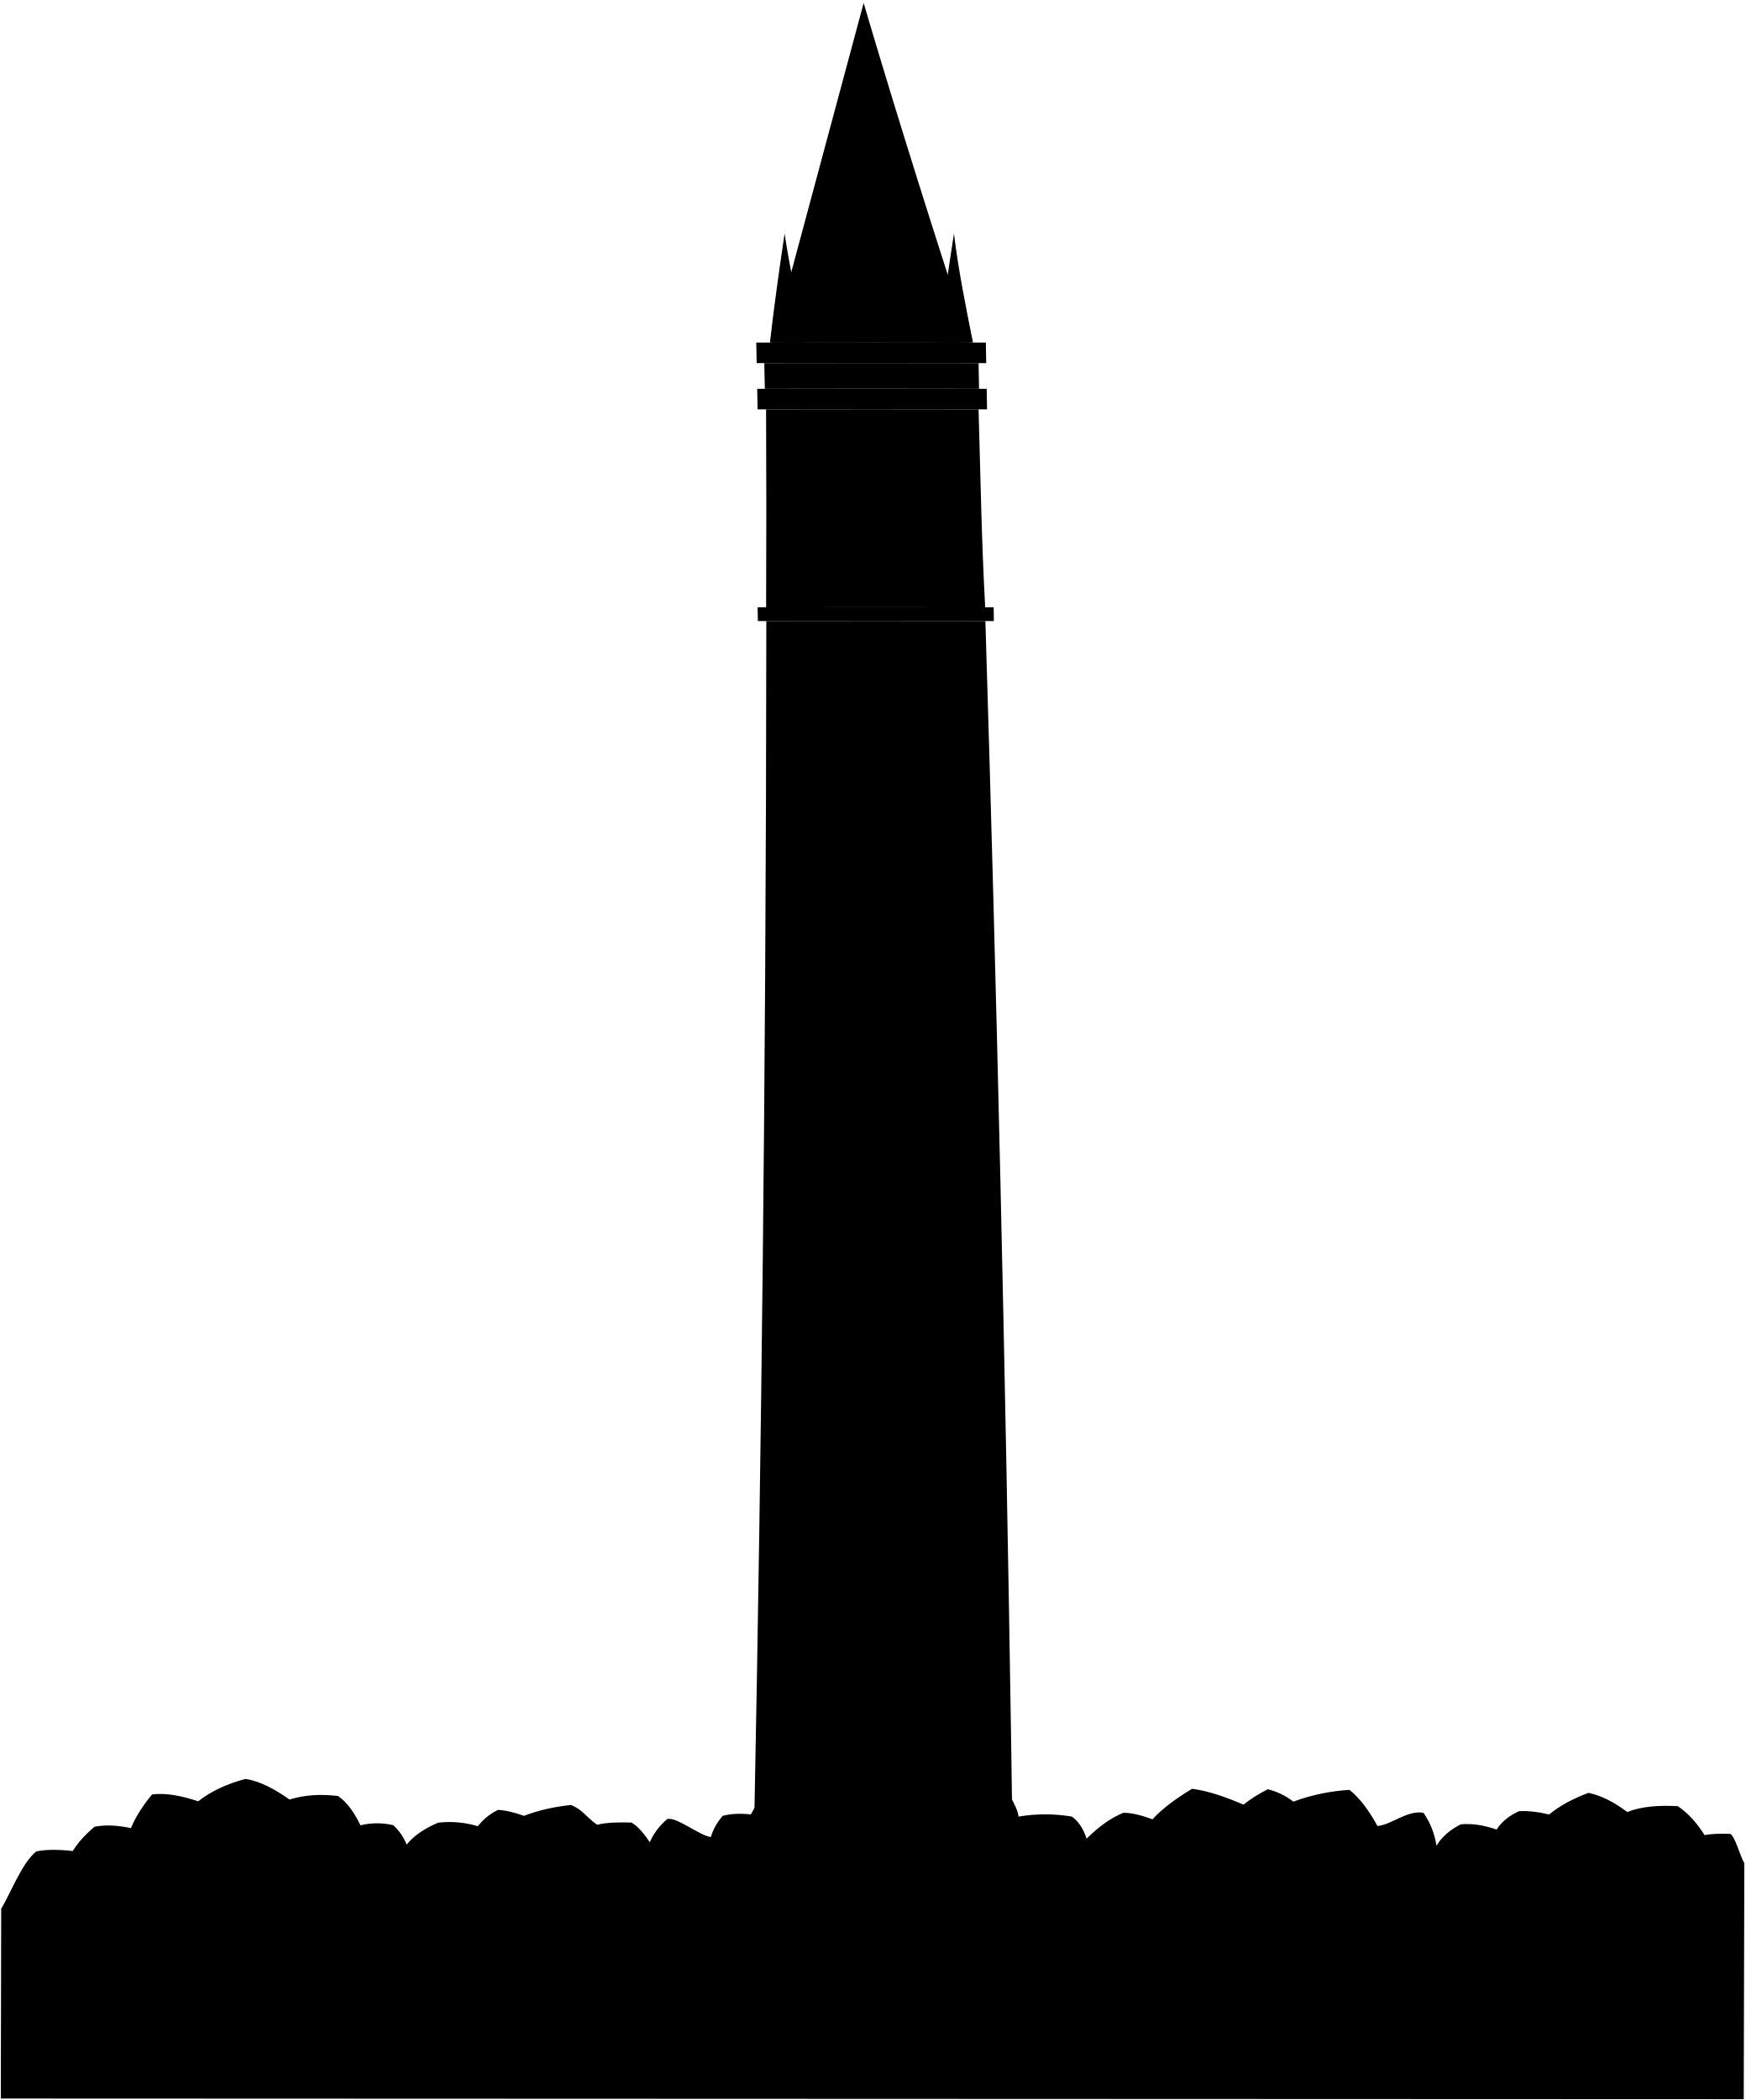
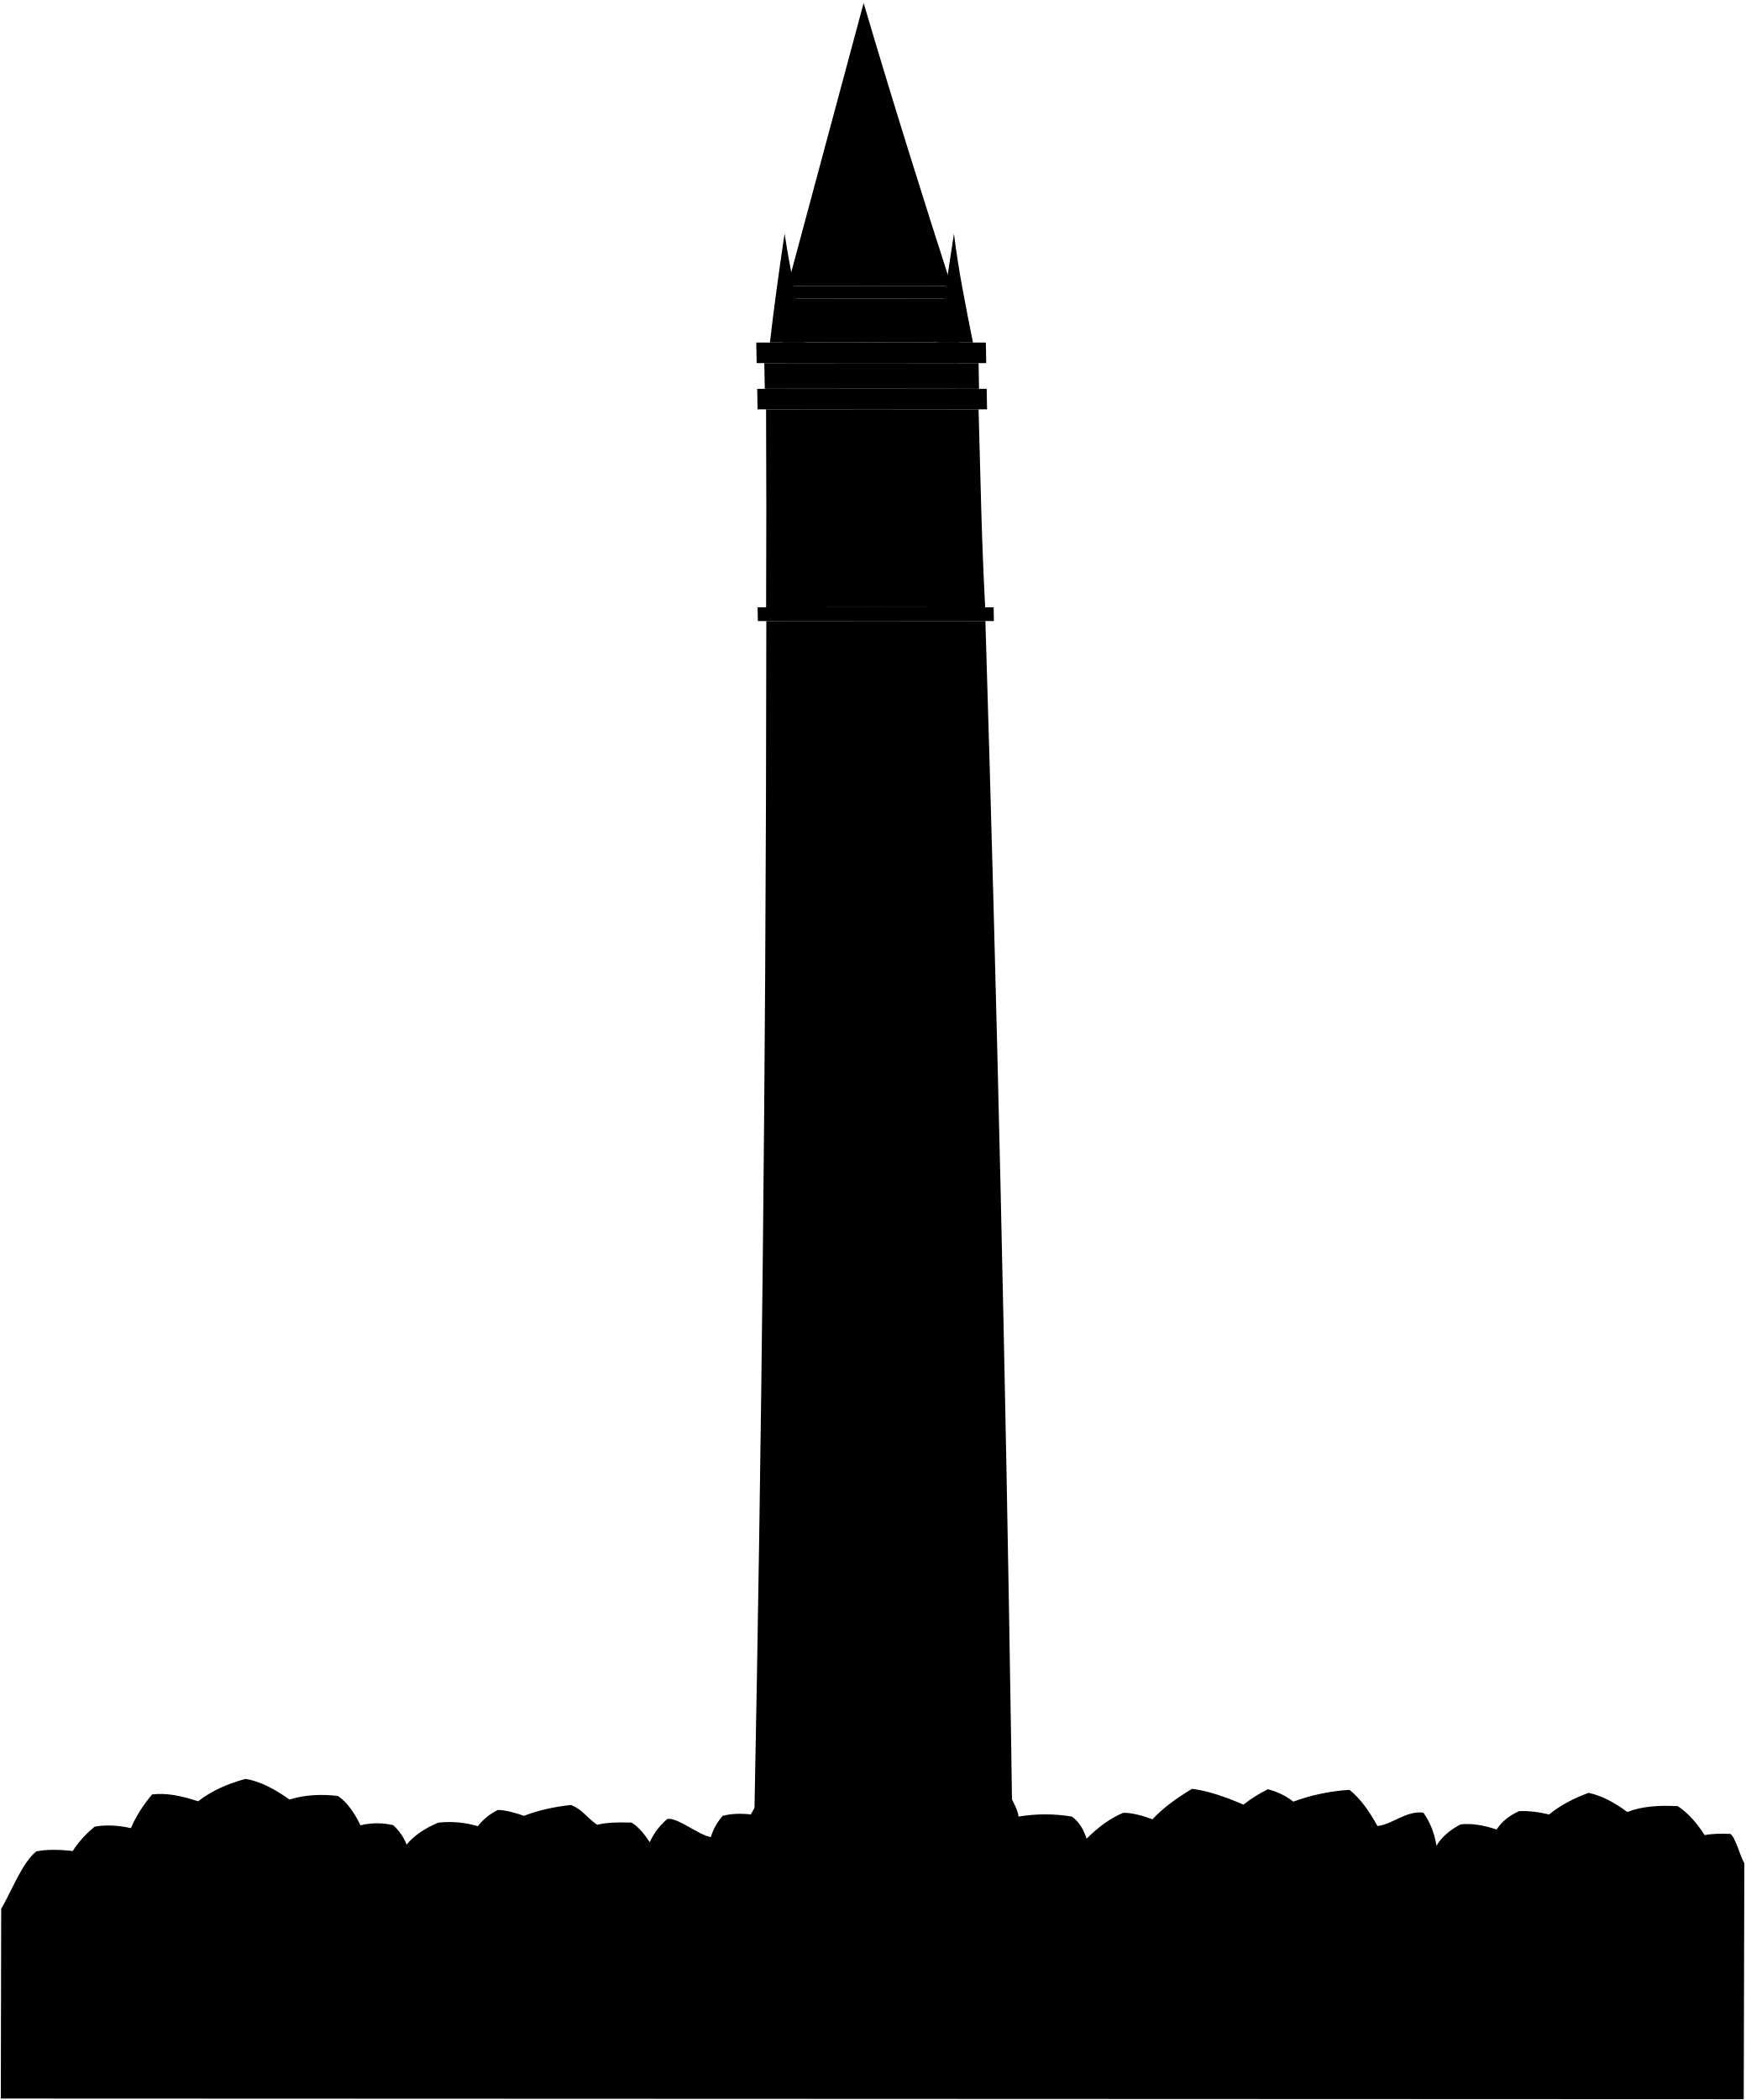
- <svg viewBox="0 0 2133.8 2567.07">
+ <svg xmlns="http://www.w3.org/2000/svg" class="presence" viewBox="0 0 2133.8 2567.07">
  <path class="foliageNearest" d="M1228.06,2184.07s16.72,25.35,17.23,36.54a198,198,0,0,1,65.27,0c8.5,6,14.18,15.4,18,27,13.83-13.68,28.4-24.87,44.87-31.63,10.65-.06,22.79,3.19,35.65,8,12.68-13.83,29.52-25.94,48.44-37.31,19.08,2.34,40.43,9.7,62.8,19.33a171.84,171.84,0,0,1,29.86-18.8,83.88,83.88,0,0,1,31.16,15.15,238.78,238.78,0,0,1,68.69-14.4c13.23,10.66,24.24,26.11,34.07,44.12,16.6-.94,35.69-19.31,56.23-16.18,8.44,11.84,13.62,25.38,16,40.35,6.7-11.13,16.87-19.64,29.68-26.15,13.76-1.35,28.46,1.12,43.84,6.33,6.45-9.87,15.8-17.16,27.42-22.42,11.68-.61,24,1,36.79,4.05,13.26-11,29.63-19.56,48.13-26.43,16.25,3.31,32,11.88,47.44,23.41,17.55-7,38.78-8.37,61.76-7.16,12.74,8.53,23.47,20.72,32.81,35.43,8.73-1.8,19.64-2,31.54-1.51,6.16,4,12.44,29.26,17,35.5l-.74,288.8L1,2565.3l.46-232c11.6-19.12,25.44-56.23,42.89-70.12,12-2.5,27.47-2.42,44.6-.45,6.59-10.74,15.78-20.57,26.76-29.77,14-2.58,28.93-1.59,44.35,1.75,6-14.22,14.83-27.89,25.86-41.14,17-2.23,36.21,1.67,56.38,8.37,16-12.63,35.58-21.38,57.7-27.35,17.68,2.58,35.75,12.27,54,25.2,18.64-5.84,38.54-6.81,59.32-4.34,11.36,8,20.15,20.52,27.35,35.84a85.84,85.84,0,0,1,40.08-.18,62.42,62.42,0,0,1,16.39,23.73c9.8-11.86,23.23-20.28,38.67-26.79a121.22,121.22,0,0,1,48.43,4.33,69.37,69.37,0,0,1,24.62-19.91c9.54.34,20.4,3.26,31.8,7.21,17.73-6.79,37-11.1,57.58-13.28,15,6.46,16.89,13.44,31.81,24.24,11.43-2.9,26-3.21,42.09-2.72,8,4.65,15.28,13.52,22.36,24.06,4.65-10.94,12-20.27,21.37-28.45,12.13-2.44,38.76,20,53.24,22.1a68.13,68.13,0,0,1,14.59-25.93c10.62-2.78,22.16-3.06,34.31-1.7a140.18,140.18,0,0,1,30.07-38.49Z" />
-   <path class="spireInner" d="M1185.6,418.69c-41.54-127.62-85.54-265.62-129.66-415q-55.68,207.48-111.61,415Q1065,418.43,1185.6,418.69Z" />
  <g class="towerInner">
    <path d="M1236.38,2134.83Q1225.91,1447,1204.8,759.15q-133.92-.21-267.84,0-.12,217.67-1.43,435.31-4.18,684.87-20.75,1369.61H1241.9Q1239.64,2349.45,1236.38,2134.83Z" />
    <path d="M935.13,475.28q130.95-.28,261.91,0l-.57-31.42q-131-.3-262,0Q934.82,459.56,935.13,475.28Z" />
    <path d="M936.65,500.42c.41,82.65.41,160.65.05,242q133.92-.21,267.85,0c-4.49-84.32-5.49-150.32-8.1-242Q1066.55,500.14,936.65,500.42Z" />
    <path d="M1172.11,365.24q-108.15-.23-216.3,0l1.08,53.42q108.12-.21,216.24,0Z" />
  </g>
  <g class="towerOuter">
    <path d="M926.58,759.16q144.3-.23,288.6,0l-.25-16.76q-144.32-.24-288.61,0C926.42,749.11,926.48,752.46,926.58,759.16Z" />
    <path d="M926.26,500.44q140.28-.33,280.58,0l-.45-25.13q-140.31-.35-280.61,0C926,485.36,926.07,490.39,926.26,500.44Z" />
    <path d="M925.16,443.88q140.33-.35,280.66,0c-.18-10.05-.28-15.08-.46-25.13q-140.35-.37-280.7,0C924.87,428.8,925,433.83,925.16,443.88Z" />
    <path d="M955.81,365.24q108.15-.23,216.3,0c-.12-6.28-.18-9.42-.31-15.71q-108.15-.22-216.32,0C955.61,355.81,955.68,359,955.81,365.24Z" />
-   </g>
-   <g class="spireOuter">
-     <path d="M1189.62,418.7c-8.56-42.63-17.69-87.73-23.25-133.08-7.27,46.24-13.34,91.2-20.19,133Z" />
-     <path d="M941.38,418.7c4.52-40,10.86-85.82,17.89-133.08,6.92,44.32,16.79,92.45,25.54,133Z" />
  </g>
  <g class="slit">
    <path d="M1084.7,2359.89h-10.41l.21-50.29h10.4Q1084.81,2334.74,1084.7,2359.89Z" />
    <path d="M1085.36,2143H1075q0-25.16.08-50.29h10.39Q1085.4,2117.88,1085.36,2143Z" />
    <path d="M1085.44,1926.16h-10.38l-.06-50.29h10.38Q1085.43,1901,1085.44,1926.16Z" />
    <path d="M1085,1709.29h-10.38q-.09-25.14-.19-50.29h10.37Q1084.86,1684.14,1085,1709.29Z" />
    <path d="M1083.9,1492.42h-10.37l-.33-50.29h10.37Z" />
    <path d="M1082.27,1275.55h-10.38q-.23-25.15-.46-50.29h10.38Q1082,1250.4,1082.27,1275.55Z" />
    <path d="M1080.06,1058.68h-10.37l-.6-50.29h10.38Q1079.77,1033.53,1080.06,1058.68Z" />
    <path d="M1089.93,716.09h-39.46q-2.27-74.9-2.78-149.81c.7-25.95,41-27.2,39.48,0Q1087.68,641.2,1089.93,716.09Z" />
    <path d="M1143.92,716.12l-39.46,0q-2.25-74.9-2.75-149.82c.71-26,41-27.14,39.48,0Q1141.69,641.24,1143.92,716.12Z" />
    <path d="M1035.94,716.09l-39.46,0q-2.26-74.89-2.81-149.81c.7-25.94,41-27.24,39.48,0Q1033.68,641.21,1035.94,716.09Z" />
  </g>
-   <g class="hourDisplayLine">
+   <g class="patinaDarkest">
    <path d="M1032.8,815.68l-6.39-10.89" />
    <path d="M1118.85,962.66l-6.37-10.9" />
    <path d="M1004.73,844.45l-10.89-6.28" />
    <path d="M1140.59,923l10.87,6.3" />
    <path d="M982.39,883.75h12.45" />
    <path d="M1150.5,883.74H1163" />
    <path d="M1139.53,844.45l10.71-6.28" />
    <path d="M1005.81,923l-10.71,6.3" />
    <path d="M1034.67,951.76c-2.44,4.36-3.66,6.54-6.09,10.9" />
    <path d="M1110.64,815.68l6.07-10.89" />
    <path d="M1071.38,792.56c.07,5,.11,7.55.18,12.57" />
    <path d="M1073.87,974.86c-.07-5-.1-7.54-.16-12.57" />
  </g>
-   <path class="handInner" d="M1076.76,874.35s-6.37-1.92-9.48.3c-3.35,2.39-5.52,6.52-4.15,10.29l-30.58,24.81a5.77,5.77,0,0,1-4.35-.77c-2.36,2.32-6,7.84-9.6,13.3,6.41-1.68,13.31-3.4,15.66-4.72a6.94,6.94,0,0,1,.71-4.38q16.71-10.39,33.4-20.81c3.09,2.54,7.69,1.84,11-.55,3.11-2.22,3.41-8.88,3.41-8.88l15-13.11a6.67,6.67,0,0,0,6.86-.52,6.81,6.81,0,0,0,1.53-9.48,6.7,6.7,0,0,0-12.17,4.65Z" />
-   <path class="handOuter" d="M1081.06,890s3.4-5.68,2-9.32c-1.46-3.91-4.88-7.17-8.82-6.86q-12.69-30.6-25.4-61.2a5.68,5.68,0,0,1,1.8-4c-1.64-2.93-6-8-10.37-13,0,6.71,0,13.91.67,16.56a6.82,6.82,0,0,1,4,1.89q10.46,31.43,20.89,62.86c-3.19,2.31-3.65,7-2.19,10.91,1.35,3.64,7.66,5.75,7.66,5.75l8.85,18.18a6.86,6.86,0,0,0,7.5,10.91,6.74,6.74,0,0,0,3.92-8.72,6.88,6.88,0,0,0-5.38-4.41Z" />
+   <g class="patinaDark">
+     <path d="M1163.19,349.52c-34.8-108-71-223-107.25-345.83q-46.41,172.91-93,345.83Q1063,349.33,1163.19,349.52Z" />
+     <path d="M1189.62,418.7c-8.56-42.63-17.69-87.73-23.25-133.08-7.27,46.24-13.34,91.2-20.19,133Z" />
+     <path d="M941.38,418.7c4.52-40,10.86-85.82,17.89-133.08,6.92,44.32,16.79,92.45,25.54,133Z" />
+     <path d="M1076.76,874.35s-6.37-1.92-9.48.3c-3.35,2.39-5.52,6.52-4.15,10.29l-30.58,24.81a5.77,5.77,0,0,1-4.35-.77c-2.36,2.32-6,7.84-9.6,13.3,6.41-1.68,13.31-3.4,15.66-4.72a6.94,6.94,0,0,1,.71-4.38q16.71-10.39,33.4-20.81c3.09,2.54,7.69,1.84,11-.55,3.11-2.22,3.41-8.88,3.41-8.88l15-13.11a6.67,6.67,0,0,0,6.86-.52,6.81,6.81,0,0,0,1.53-9.48,6.7,6.7,0,0,0-12.17,4.65Z" />
+     <path d="M1081.06,890s3.4-5.68,2-9.32c-1.46-3.91-4.88-7.17-8.82-6.86q-12.69-30.6-25.4-61.2a5.68,5.68,0,0,1,1.8-4c-1.64-2.93-6-8-10.37-13,0,6.71,0,13.91.67,16.56a6.82,6.82,0,0,1,4,1.89q10.46,31.43,20.89,62.86c-3.19,2.31-3.65,7-2.19,10.91,1.35,3.64,7.66,5.75,7.66,5.75l8.85,18.18a6.86,6.86,0,0,0,7.5,10.91,6.74,6.74,0,0,0,3.92-8.72,6.88,6.88,0,0,0-5.38-4.41Z" />
+   </g>
  <g class="wallSideOuter">
    <path d="M1231.13,2419.41l-50,.17q-.95,72.24-2,144.49h50Q1230.19,2491.74,1231.13,2419.41Z" />
    <path d="M976.41,2419.58l-49.94-.17q-1.08,72.33-2.3,144.66h50Q975.36,2491.82,976.41,2419.58Z" />
  </g>
  <g class="wallSideInner">
    <path d="M1231.13,2419.41q.33-25.62.64-51.24l-49.93.16q-.31,25.62-.66,51.25Z" />
    <path d="M926.47,2419.41l.75-51.24,49.92.16q-.36,25.62-.73,51.25Z" />
  </g>
  <g class="wallFrontOuter">
    <path d="M1730.92,2490.09q-250.38,4.5-500.8,5.67-.46,34.15-1,68.31h501Q1730.55,2527.08,1730.92,2490.09Z" />
    <path d="M925.29,2495.76q-250.34-1.17-500.63-5.67-.72,37-1.49,74h501Q924.74,2529.92,925.29,2495.76Z" />
  </g>
  <g class="wallFrontMiddle">
    <path d="M1711.68,2490.44q.38-38,.74-76-240.63,3.93-481.29,5-.5,38.18-1,76.35Q1470.92,2494.64,1711.68,2490.44Z" />
    <path d="M443.89,2490.44q.74-38,1.43-76,240.56,3.93,481.15,5-.57,38.18-1.18,76.35Q684.59,2494.64,443.89,2490.44Z" />
  </g>
  <g class="wallFrontInner">
    <path d="M1231.13,2419.41q.33-25.62.64-51.24,235.2-1,470.38-4.6-.24,25.51-.48,51Q1466.42,2418.38,1231.13,2419.41Z" />
    <path d="M926.47,2419.41l.75-51.24q-235.14-1-470.26-4.6-.43,25.51-.9,51Q691.25,2418.38,926.47,2419.41Z" />
  </g>
-   <g class="ledgeSide">
+   <g class="patinaMedium">
    <path d="M1232.06,2344.06q-25,.09-49.92.15l-.3,24.12,49.93-.16C1231.89,2358.52,1232,2353.7,1232.06,2344.06Z" />
    <path d="M927.56,2344.06q24.95.09,49.91.15c-.13,9.65-.19,14.47-.33,24.12l-49.92-.16C927.35,2358.52,927.42,2353.7,927.56,2344.06Z" />
  </g>
-   <g class="ledgeFront">
+   <g class="patinaLight">
    <path d="M1717.13,2363.34q-242.67,3.81-485.36,4.83c.12-9.65.18-14.47.29-24.11q242.65-1,485.28-4.73C1717.26,2348.93,1717.22,2353.73,1717.13,2363.34Z" />
    <path d="M442,2363.34q242.6,3.81,485.23,4.83c.13-9.65.2-14.47.34-24.11q-242.59-1-485.16-4.73C442.24,2348.93,442.15,2353.73,442,2363.34Z" />
  </g>
  <g class="stepFront">
    <rect x="963.06" y="2451.07" width="228" height="38" />
    <rect x="949.06" y="2489.07" width="254.77" height="38" />
    <rect x="938.06" y="2527.07" width="278" height="37" />
  </g>
  <path class="bushFurther" d="M1601.06,2501.07c2-42-28-63-68-50-23-35-71-43-101-12-25-17-54-9-68,10-47-13-87,12-85,59-24,9-34,34-21.26,56h368.07C1644.06,2536.07,1629.06,2509.07,1601.06,2501.07Z" />
  <path class="bushCloser" d="M1545.06,2494.07c-20-36-65-36-91-2-46,2-71,40-60.19,72H1592C1602.06,2530.07,1580.06,2496.07,1545.06,2494.07Z" />
  <g class="shrubFurther">
    <path d="M599.23,2501.07c-49.17,2-67.28,44.43-42.78,63h89.14C672.54,2549.12,660.06,2497.07,599.23,2501.07Z" />
    <path d="M770.69,2500.07c-50.63,0-65.63,46-41.73,64h86.95C842.2,2549.57,828.06,2500.07,770.69,2500.07Z" />
  </g>
  <g class="shrubCloser">
    <path d="M1362.06,2508.07c-48,0-65,41-41.12,56H1400C1422.06,2548.07,1404.06,2508.07,1362.06,2508.07Z" />
    <path d="M550.46,2525.94c-7.23-9.05-19.38-15.87-35.39-15.87-44,1-58,43-37.28,54h71.68a23.05,23.05,0,0,0,3.38-3.22C543.87,2551.39,543.42,2537.79,550.46,2525.94Z" />
    <path d="M722.93,2523.41c-7.35-6.72-18.57-11.64-33.64-12.34-44.23,0-59.23,41-37.46,53h72a26,26,0,0,0,2.53-2.21C716.24,2552.14,715.22,2536.52,722.93,2523.41Z" />
    <path d="M855.24,2511.07c-42.18,1-54.18,39-32.63,53H887C909.76,2547.39,895.71,2508,855.24,2511.07Z" />
  </g>
</svg>
